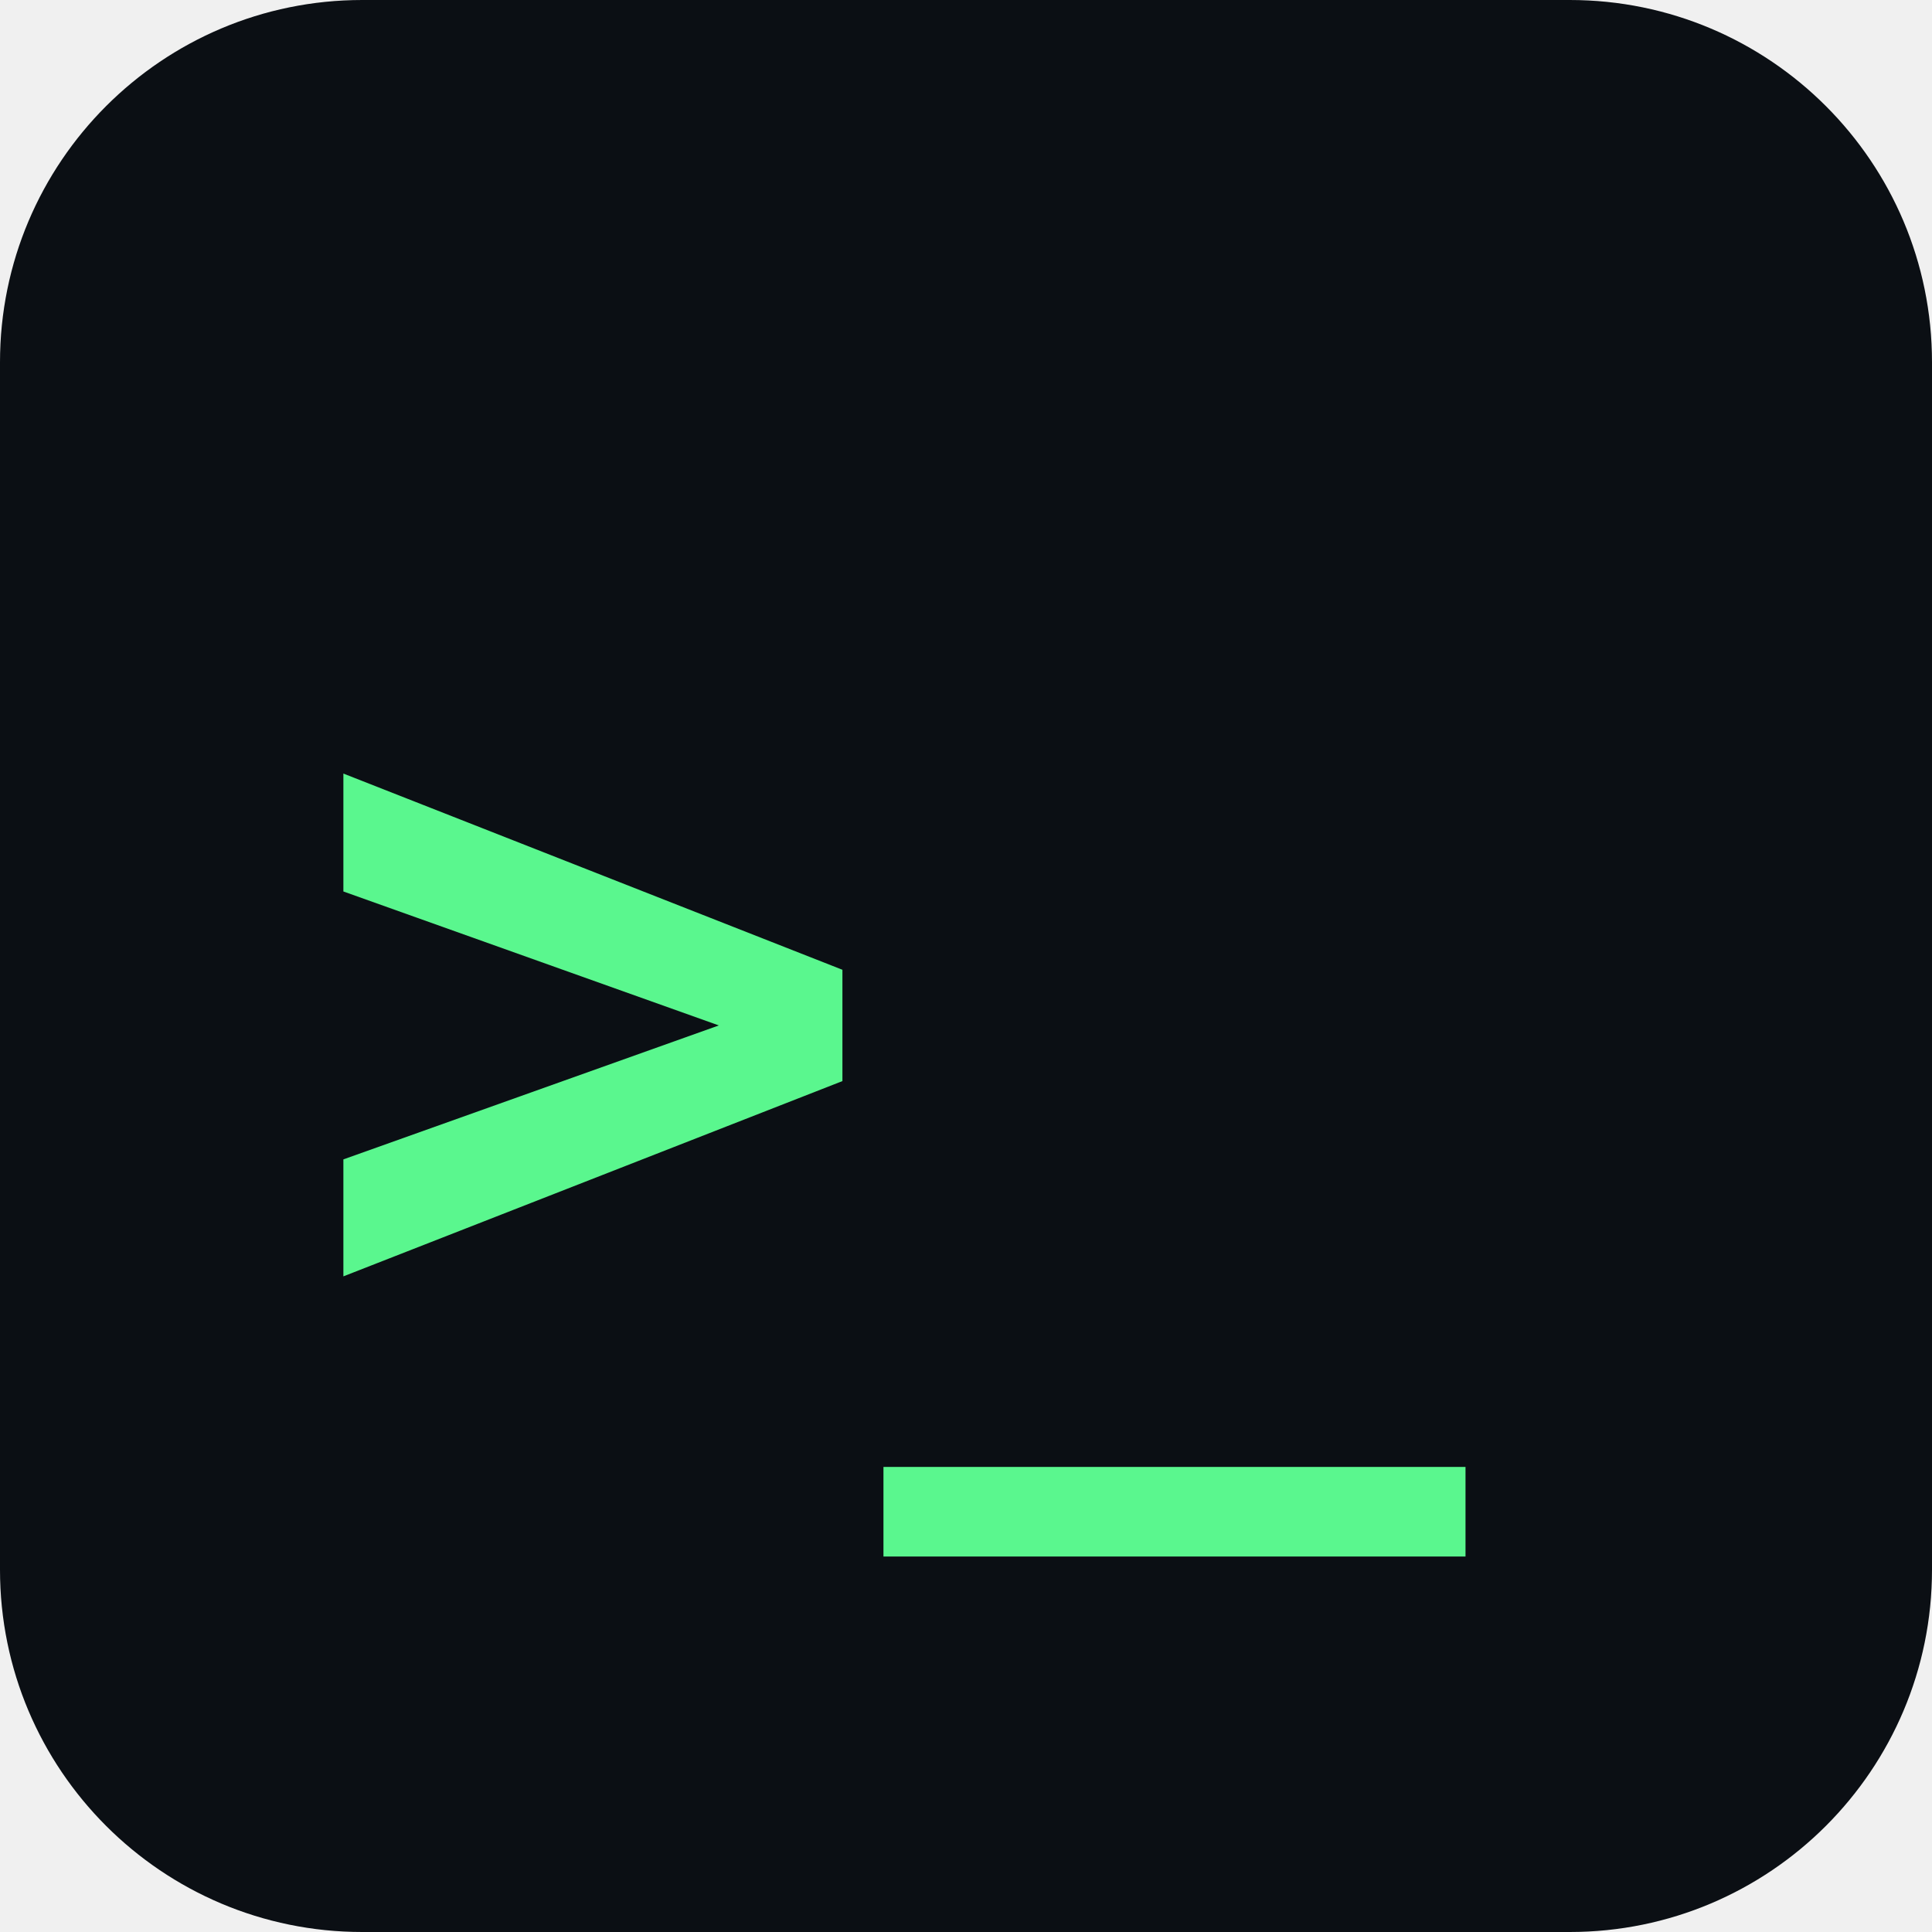
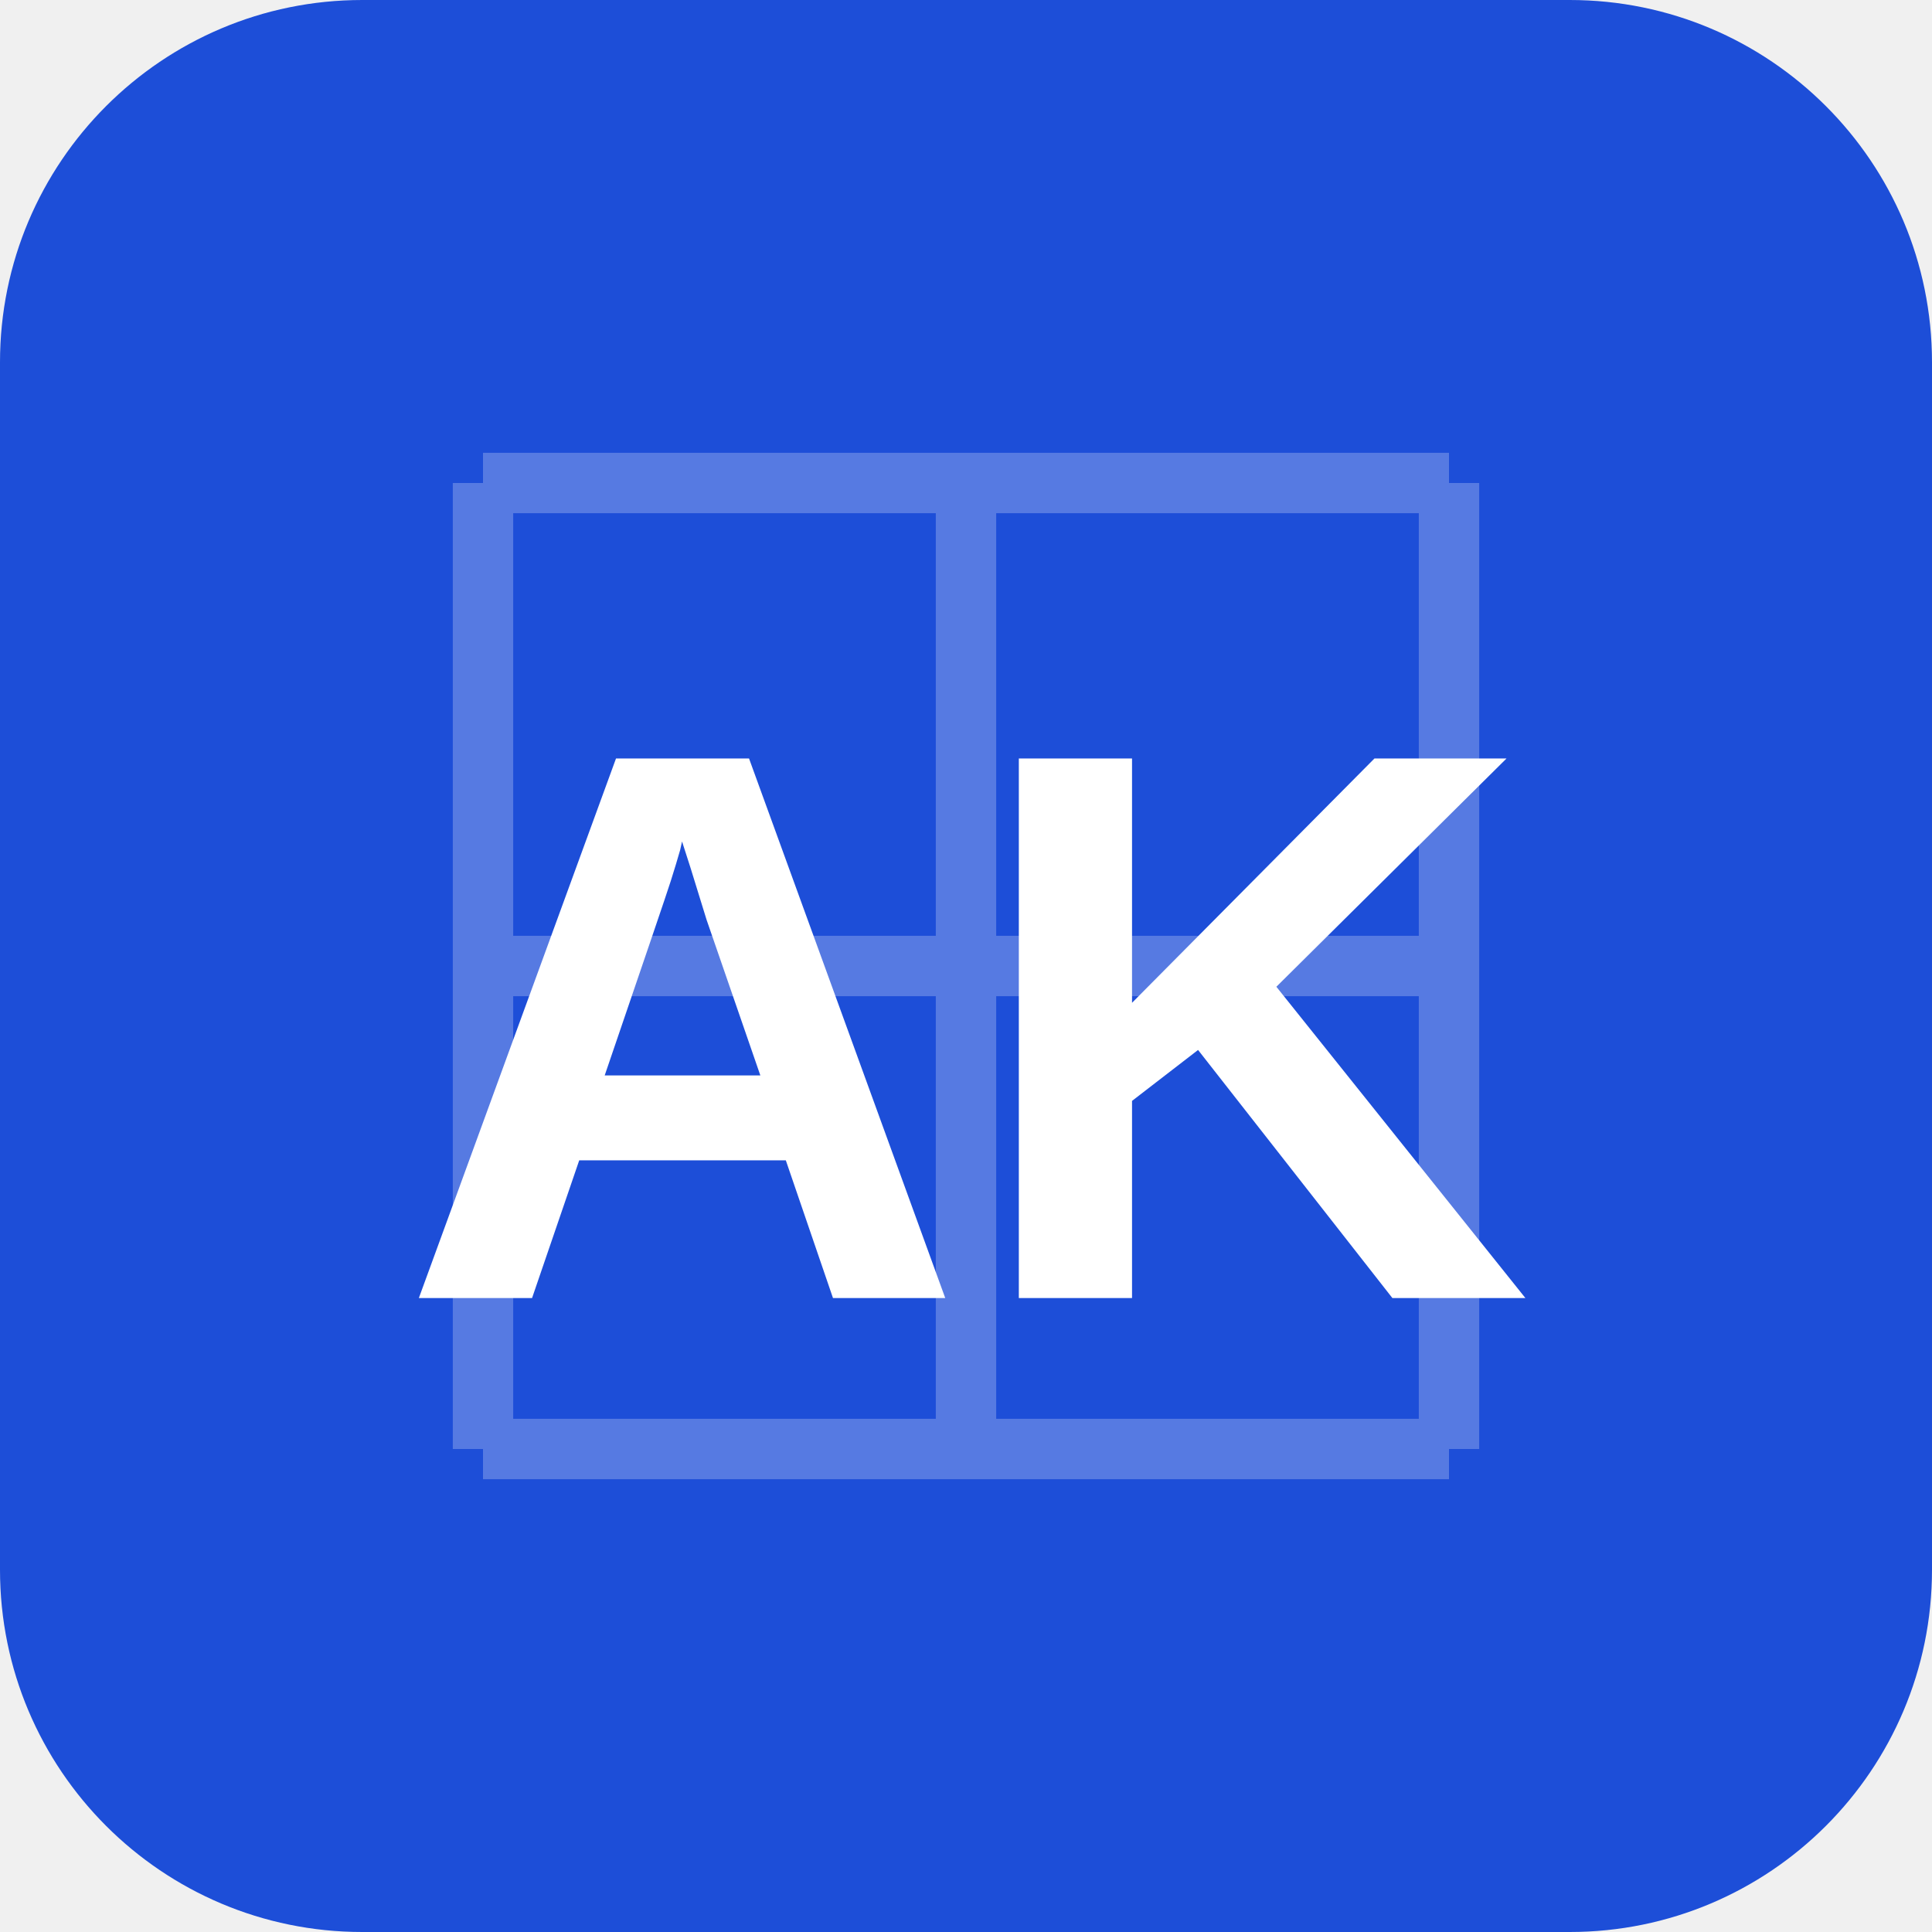
<svg xmlns="http://www.w3.org/2000/svg" viewBox="0 0 32 32">
-   <rect width="32" height="32" rx="6" fill="#0b0f14" />
-   <text x="5" y="22" font-family="monospace" font-size="16" font-weight="700" fill="#5af78e">&gt;_</text>
+   <rect width="32" height="32" rx="6" fill="#1d4ed8" />
+   <path d="M8 8h16M8 16h16M8 24h16M8 8v16M16 8v16M24 8v16" stroke="#ffffff" stroke-opacity=".25" stroke-width="1" />
+   <text x="16" y="21.5" text-anchor="middle" font-family="IBM Plex Sans,Arial,sans-serif" font-size="13" font-weight="600" fill="#ffffff">AK</text>
</svg>
